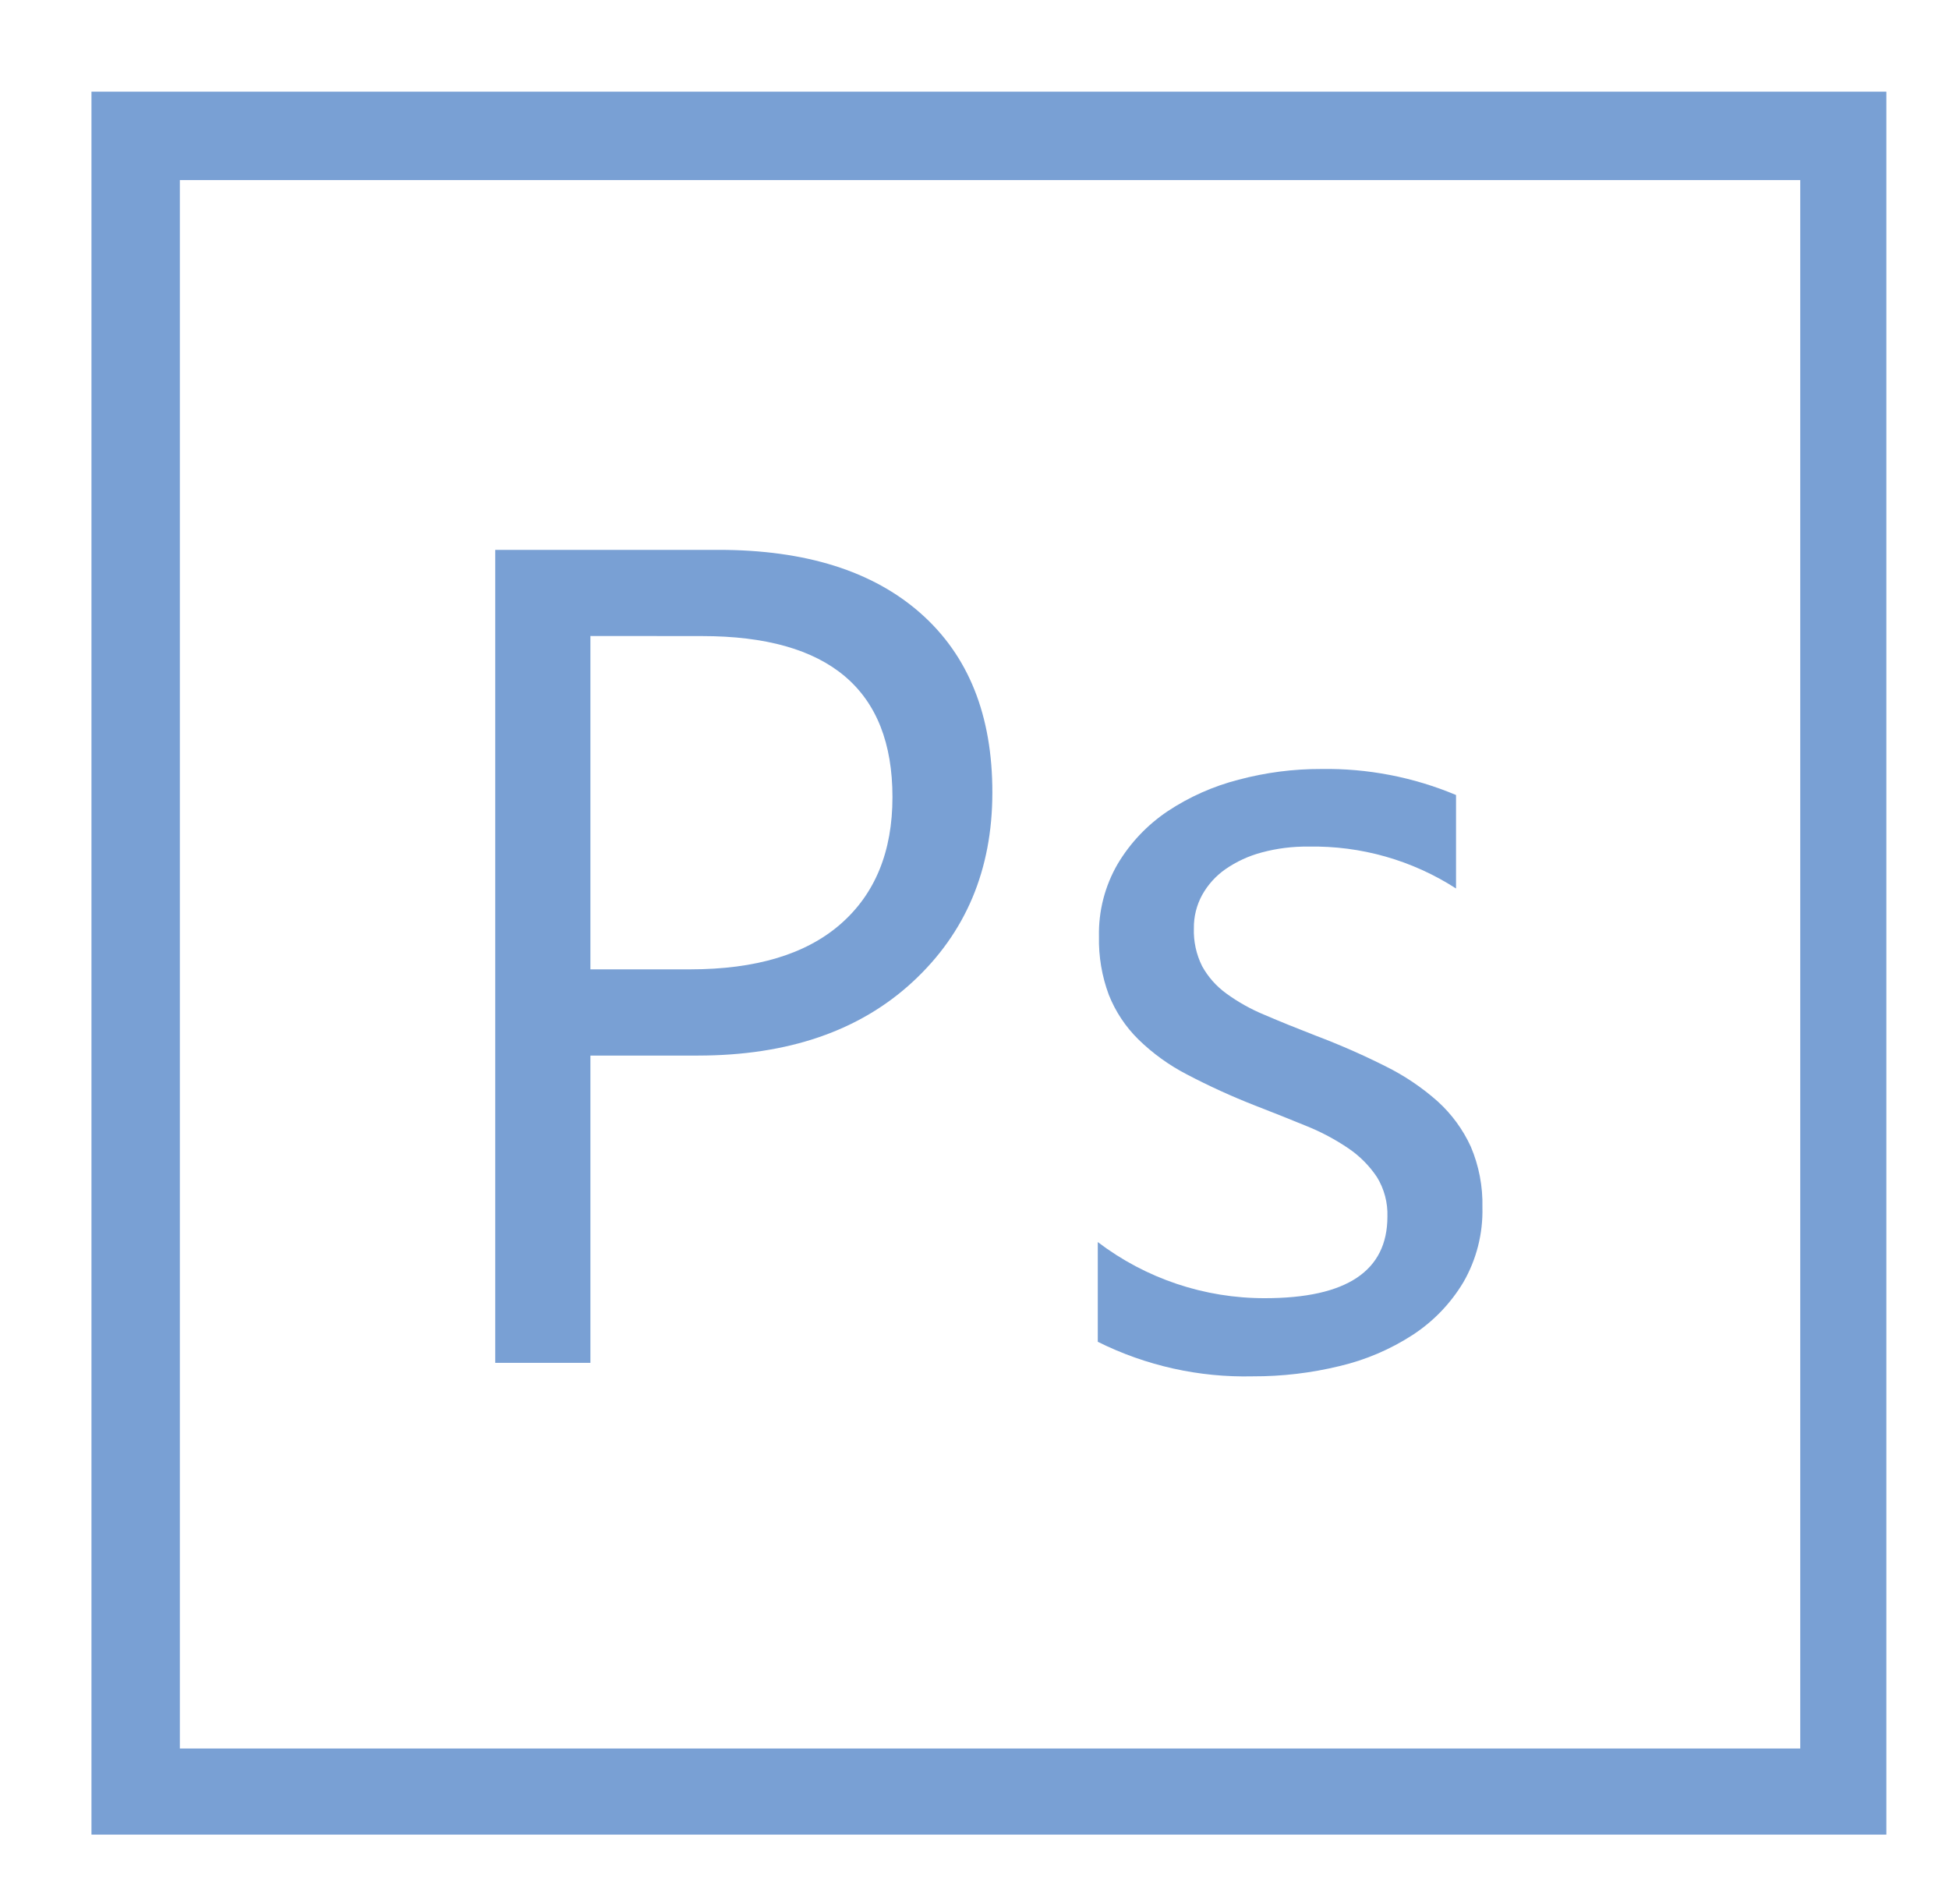
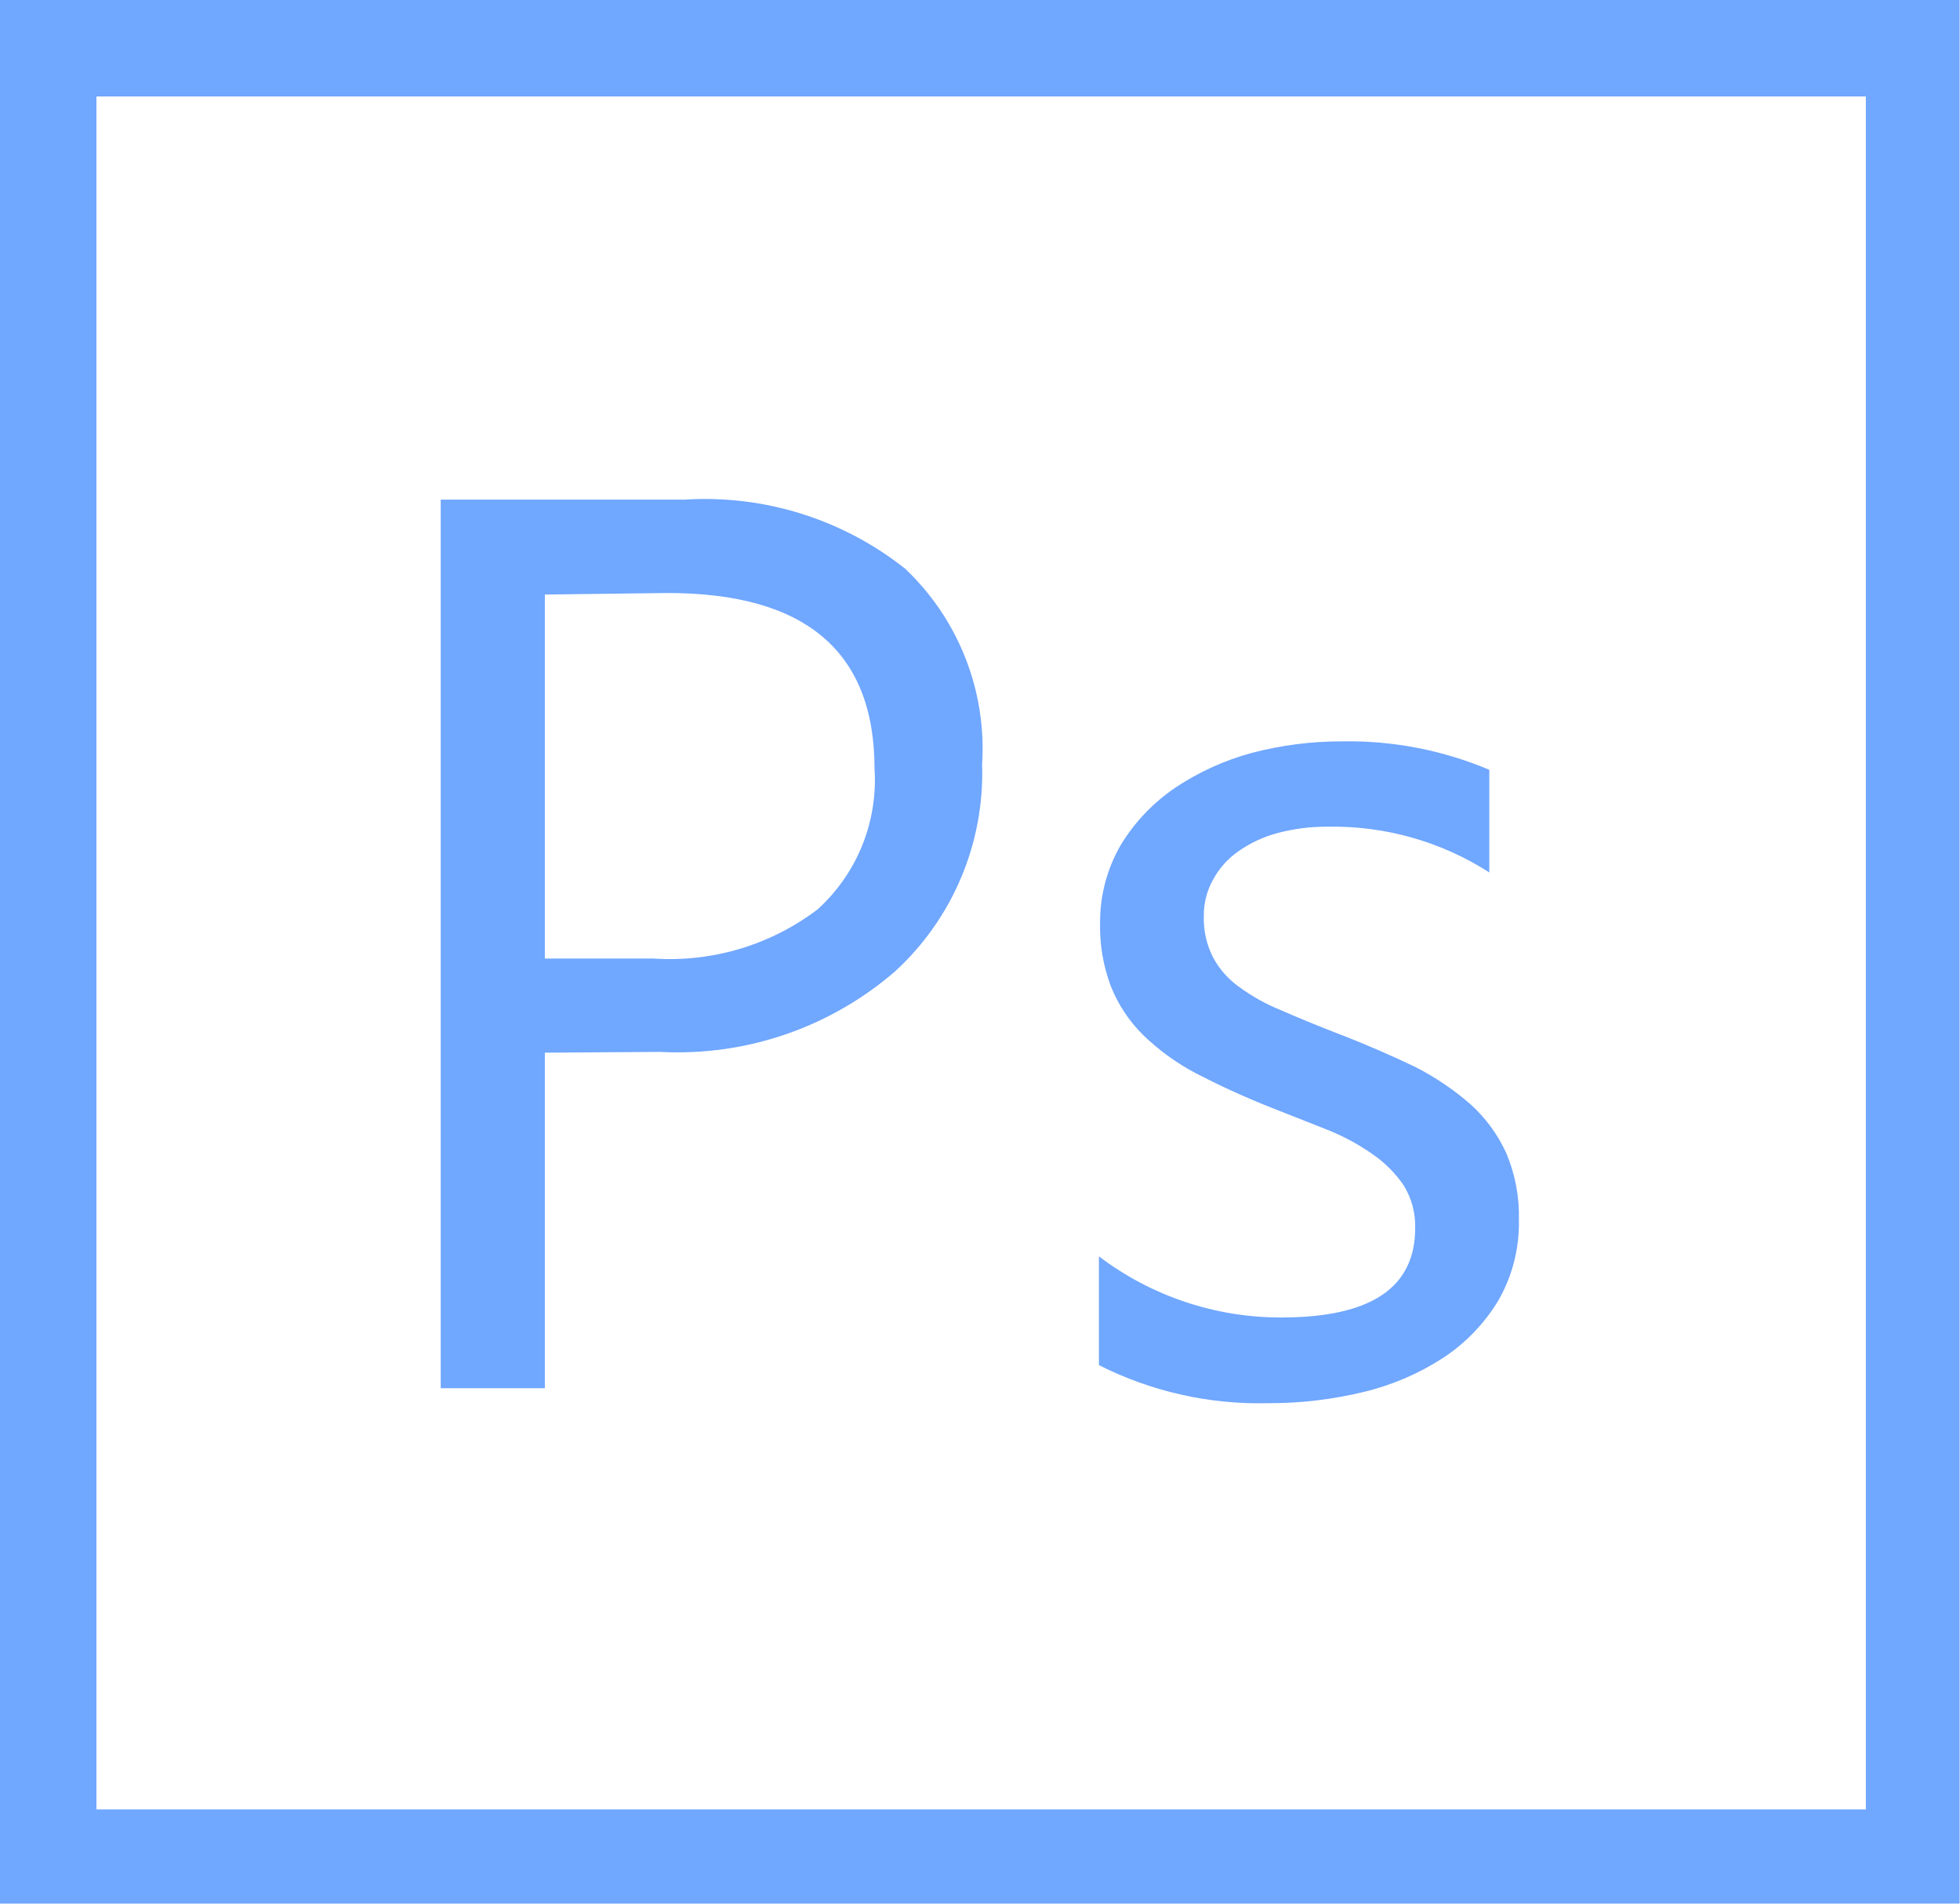
- <svg xmlns="http://www.w3.org/2000/svg" id="Слой_1" data-name="Слой 1" viewBox="0 0 215 210">
+ <svg xmlns="http://www.w3.org/2000/svg" id="Слой_1" data-name="Слой 1" viewBox="0 0 51.01 49.53">
  <defs>
-     <style>.cls-1{fill:#79a0d4;}</style>
+     <style>.cls-1{fill:#70a7ff;}</style>
  </defs>
-   <path class="cls-1" d="M10.09,10.11V202.36h198V10.11Zm188.5,182.75H19.84v-173H198.59Z" />
-   <path class="cls-1" d="M65.13,116.43v33.89H54.63V60.65H79.27q14.37,0,22.29,7t7.91,19.76q0,12.77-8.79,20.89T77,116.43Zm0-46.28v36.77h11q10.88,0,16.6-5t5.72-14q0-17.76-21-17.76Z" />
-   <path class="cls-1" d="M121.1,148V137a30.33,30.33,0,0,0,18.45,6.19q13.5,0,13.5-9a7.84,7.84,0,0,0-1.15-4.35,11.59,11.59,0,0,0-3.13-3.16,24.48,24.48,0,0,0-4.63-2.47q-2.65-1.09-5.72-2.28a74.6,74.6,0,0,1-7.47-3.41,22.35,22.35,0,0,1-5.38-3.88,14.33,14.33,0,0,1-3.25-4.9,17.37,17.37,0,0,1-1.09-6.44,15.28,15.28,0,0,1,2.06-8,18.24,18.24,0,0,1,5.5-5.81A25.67,25.67,0,0,1,136.64,86a34.89,34.89,0,0,1,9.1-1.18,36.88,36.88,0,0,1,14.88,2.87V98a29,29,0,0,0-16.26-4.62,18.9,18.9,0,0,0-5.19.65,12.78,12.78,0,0,0-4,1.85,8.52,8.52,0,0,0-2.56,2.84,7.47,7.47,0,0,0-.91,3.66,8.72,8.72,0,0,0,.91,4.19,9.23,9.23,0,0,0,2.65,3,20.25,20.25,0,0,0,4.26,2.38q2.49,1.07,5.69,2.31a80.23,80.23,0,0,1,7.63,3.35,26,26,0,0,1,5.75,3.87,15.37,15.37,0,0,1,3.66,5,16.13,16.13,0,0,1,1.28,6.69,15.75,15.75,0,0,1-2.1,8.26,17.92,17.92,0,0,1-5.59,5.81,25.56,25.56,0,0,1-8.07,3.44,39.82,39.82,0,0,1-9.57,1.13A36.38,36.38,0,0,1,121.1,148Z" />
+   <path class="cls-1" d="M0,0V49.53H51V0ZM48.56,47.08H2.51V2.51H48.56Z" />
+   <path class="cls-1" d="M14.18,27.39v8.73H11.47V13h6.35a8.38,8.38,0,0,1,5.74,1.8,6.45,6.45,0,0,1,2,5.09,7,7,0,0,1-2.26,5.38,8.65,8.65,0,0,1-6.12,2.1Zm0-11.92v9.47H17a6.36,6.36,0,0,0,4.28-1.28A4.54,4.54,0,0,0,22.76,20q0-4.58-5.41-4.57Z" />
+   <path class="cls-1" d="M28.6,35.52V32.69a7.83,7.83,0,0,0,4.75,1.59c2.32,0,3.48-.77,3.48-2.32a2,2,0,0,0-.3-1.12,3.12,3.12,0,0,0-.81-.81,5.77,5.77,0,0,0-1.19-.64l-1.47-.58c-.73-.29-1.37-.59-1.93-.88a6,6,0,0,1-1.38-1,3.71,3.71,0,0,1-.84-1.27A4.39,4.39,0,0,1,28.63,24,4,4,0,0,1,29.16,22a4.83,4.83,0,0,1,1.42-1.5,6.77,6.77,0,0,1,2-.91,9.16,9.16,0,0,1,2.34-.3,9.4,9.4,0,0,1,3.84.74v2.67a7.53,7.53,0,0,0-4.19-1.19,5,5,0,0,0-1.34.17,3.2,3.2,0,0,0-1,.47,2.11,2.11,0,0,0-.66.74,1.88,1.88,0,0,0-.24.94,2.21,2.21,0,0,0,.24,1.08,2.24,2.24,0,0,0,.68.77,5,5,0,0,0,1.1.61c.43.19.92.39,1.46.6.73.28,1.39.57,2,.86a7,7,0,0,1,1.48,1A3.89,3.89,0,0,1,39.2,30a4.17,4.17,0,0,1,.33,1.73A4.05,4.05,0,0,1,39,33.83a4.68,4.68,0,0,1-1.44,1.5,6.64,6.64,0,0,1-2.08.89,10.36,10.36,0,0,1-2.46.29A9.26,9.26,0,0,1,28.6,35.52Z" />
</svg>
